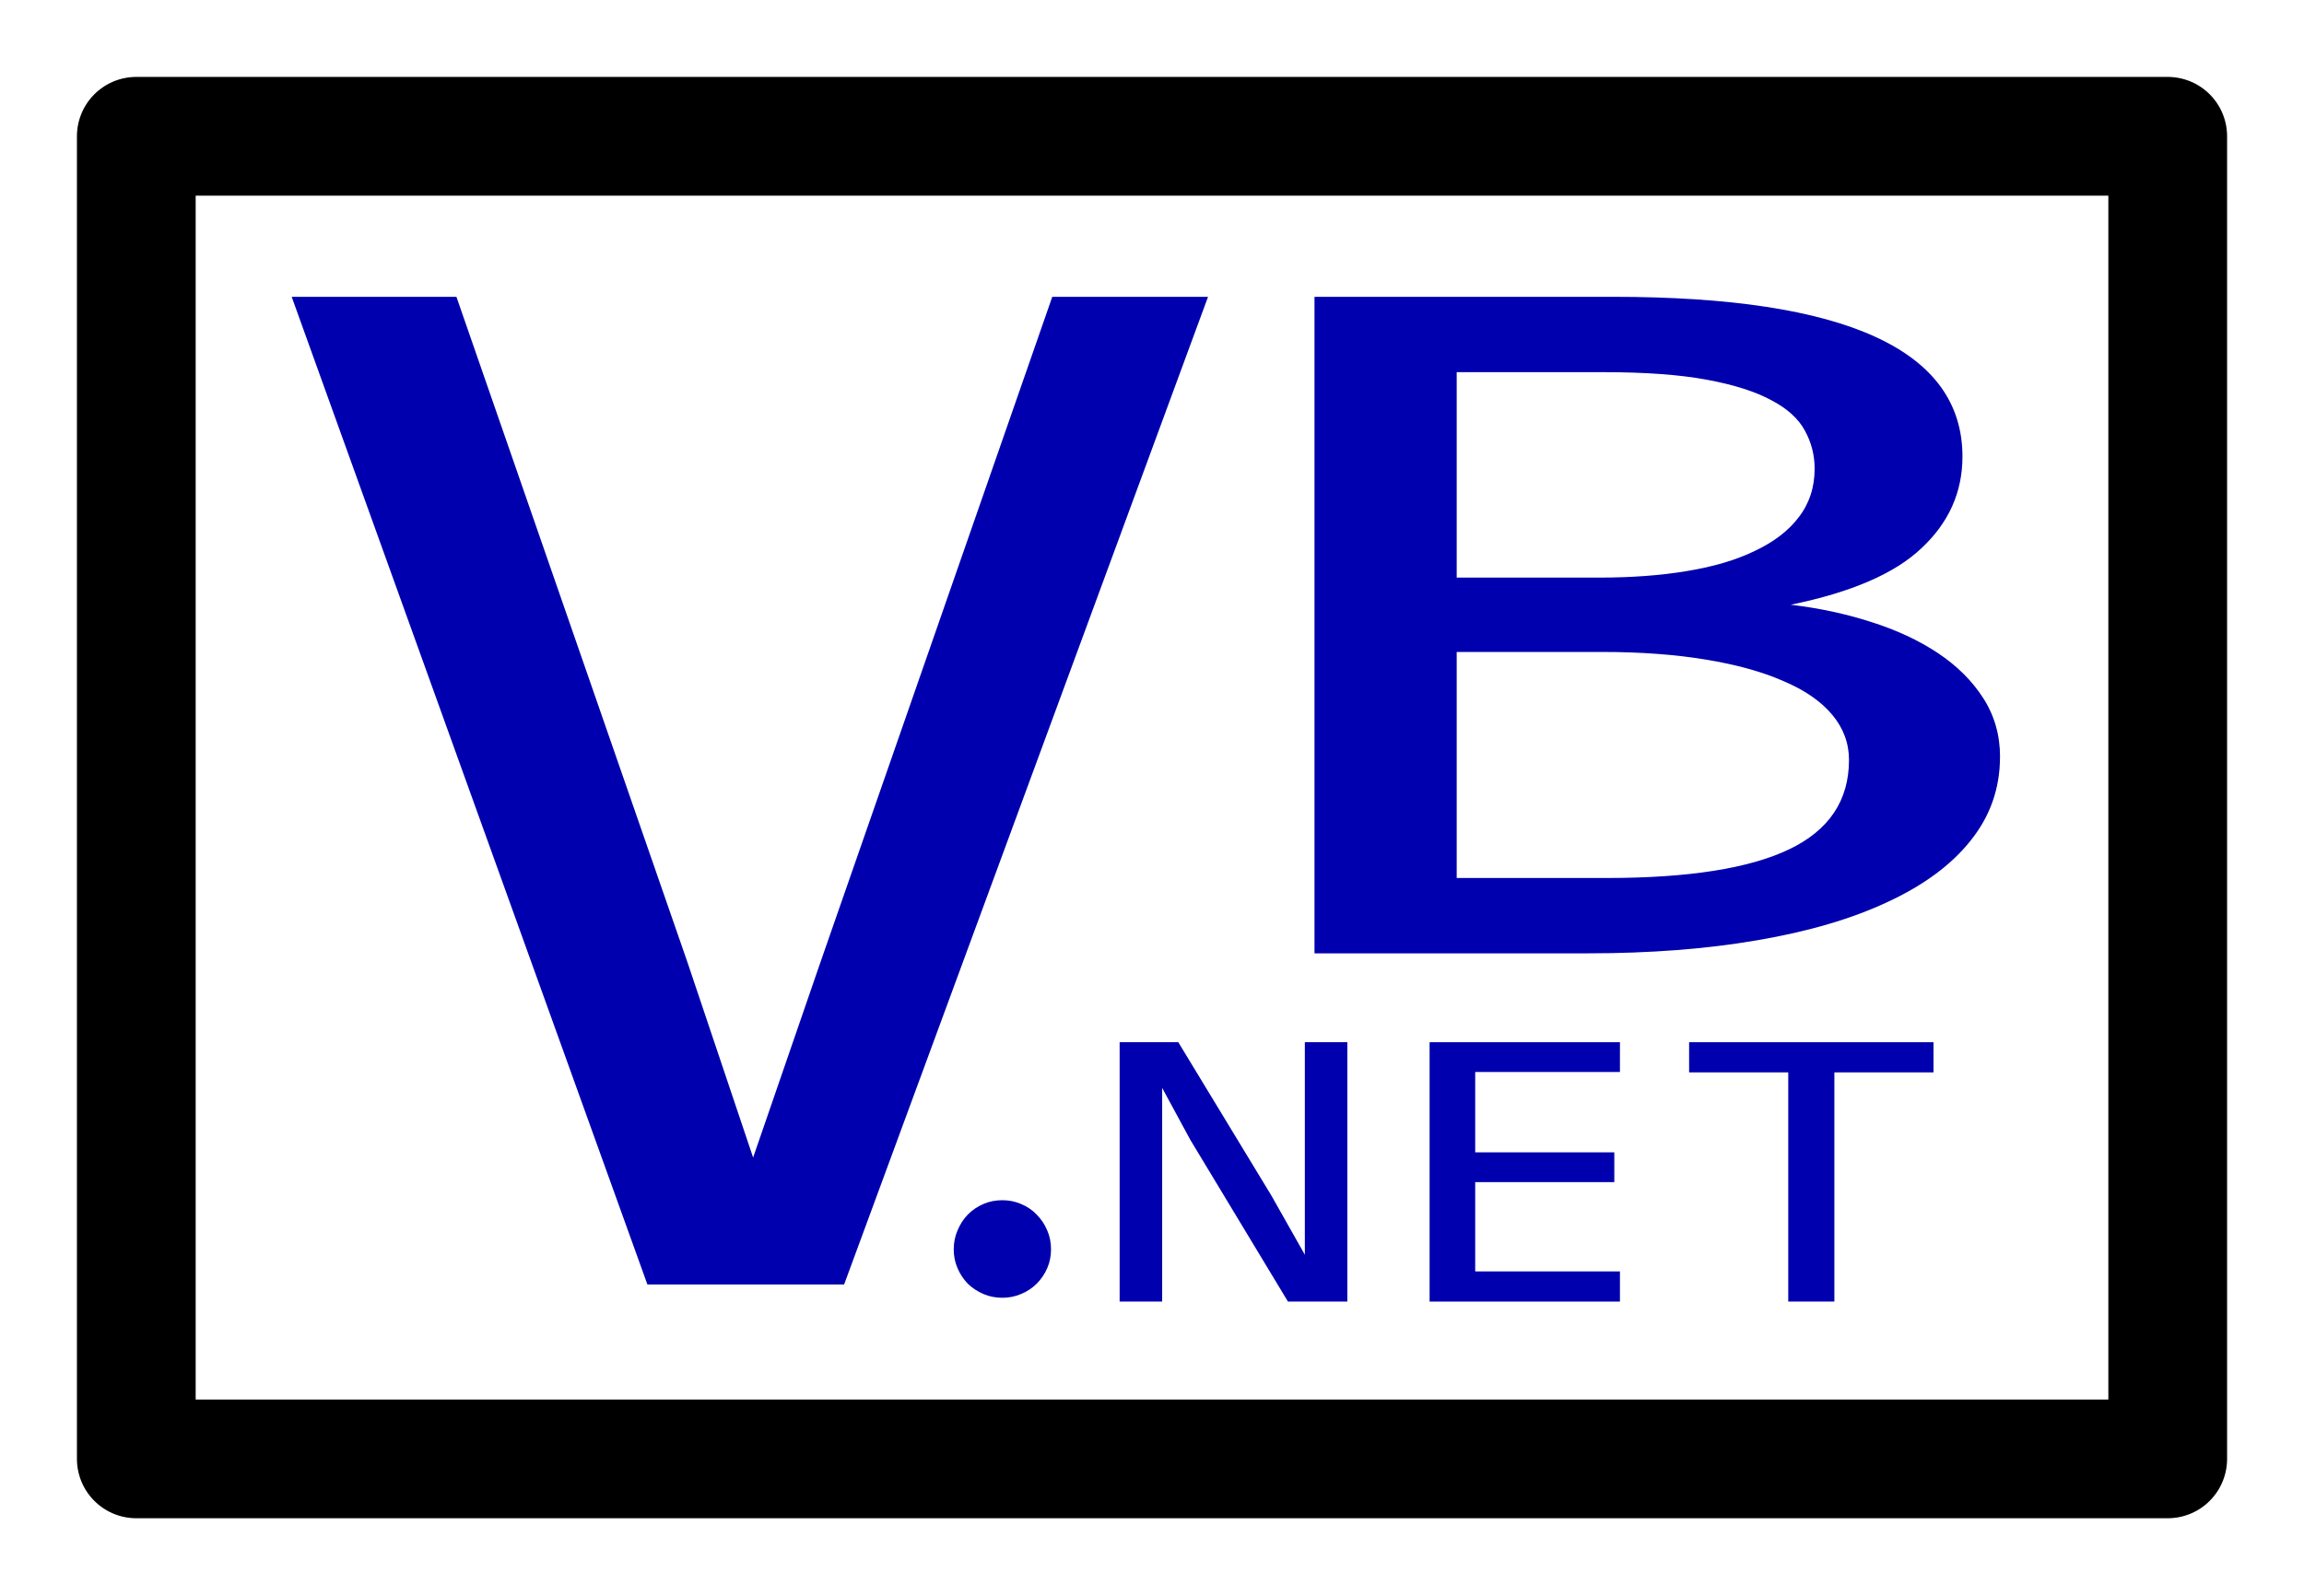
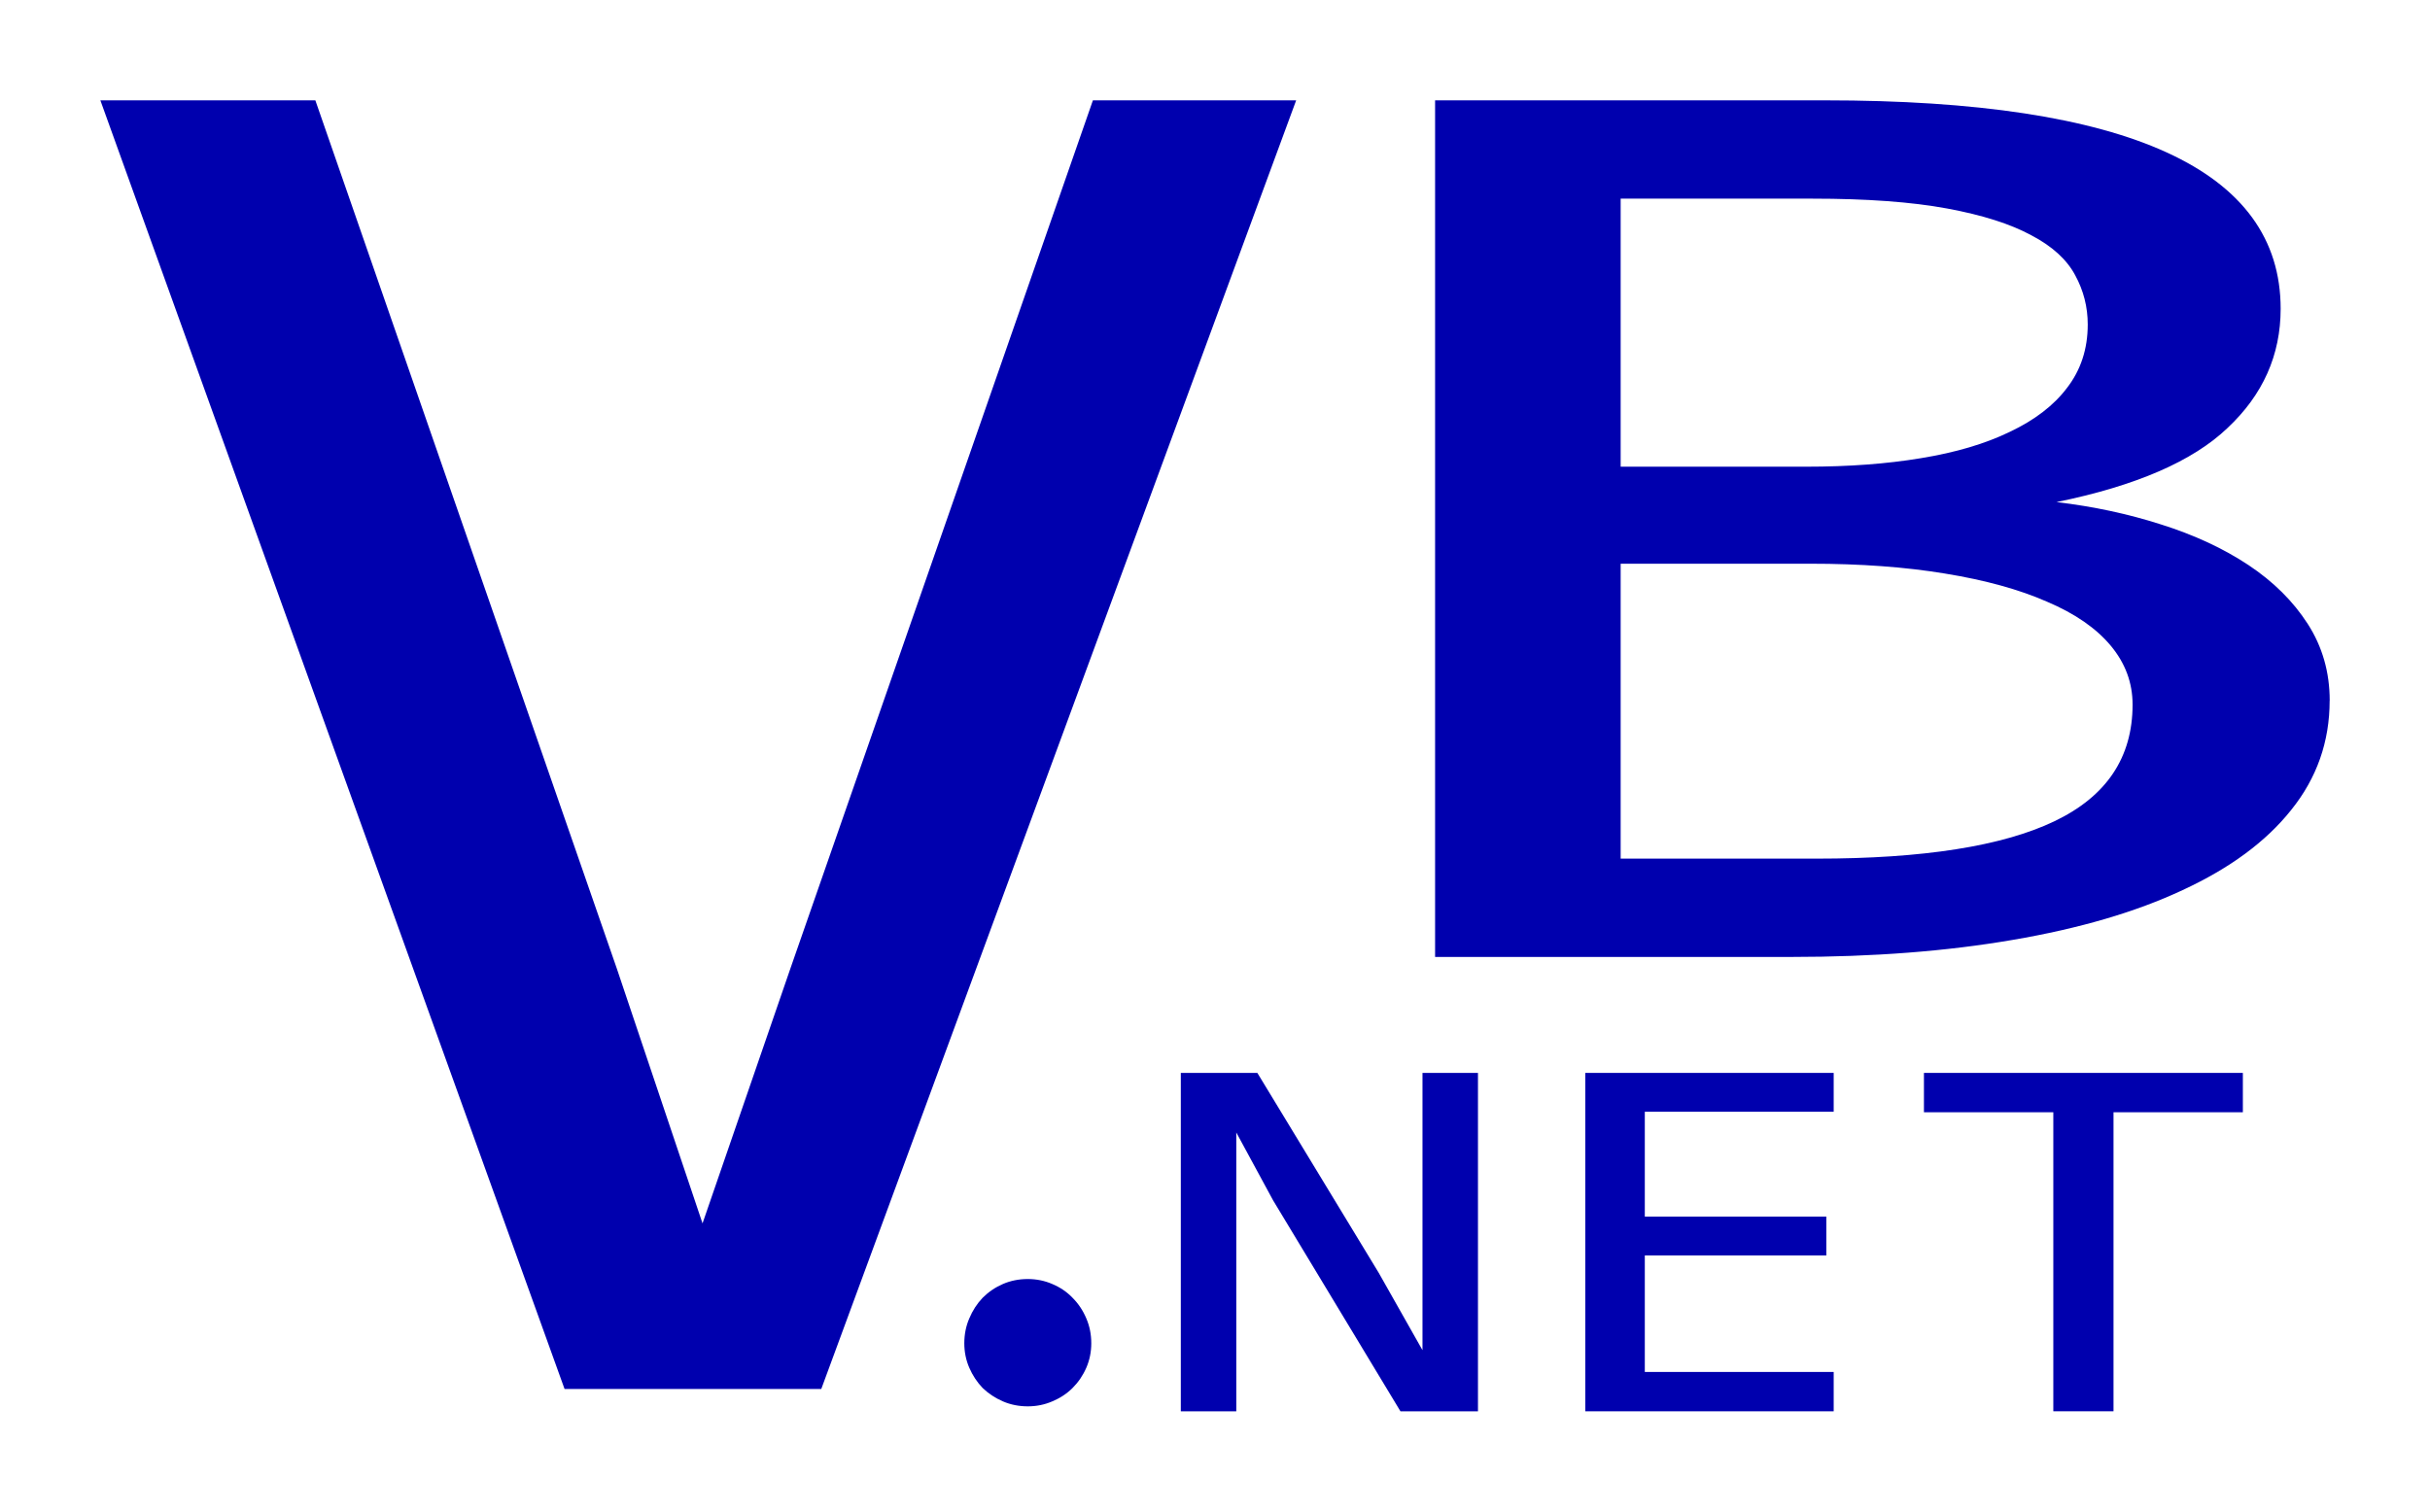
- <svg xmlns="http://www.w3.org/2000/svg" version="1.1" width="119.818" height="82.965" id="svg2985">
+ <svg xmlns="http://www.w3.org/2000/svg" version="1.1" width="96.839" height="60.258" id="svg2985">
  <defs id="defs2987" />
-   <g transform="scale(1.245895,0.8026356)" style="font-style:normal;font-variant:normal;font-weight:normal;font-stretch:normal;font-size:74.104px;line-height:125%;font-family:Consolas;-inkscape-font-specification:'Consolas, Normal';text-align:start;letter-spacing:0px;word-spacing:0px;writing-mode:lr-tb;text-anchor:start;fill:#00d400;fill-opacity:1;stroke:none" id="text2995" />
-   <rect style="opacity:1;fill:none;fill-opacity:1;fill-rule:nonzero;stroke:#000000;stroke-width:6.175;stroke-linejoin:round;stroke-miterlimit:4;stroke-dasharray:none;stroke-opacity:1" id="rect4145" width="105.643" height="68.79" x="7.088" y="7.088" ry="0" />
-   <g transform="scale(1.041389,0.9602564)" style="font-style:normal;font-variant:normal;font-weight:normal;font-stretch:normal;font-size:83.825px;line-height:125%;font-family:Consolas;-inkscape-font-specification:'Consolas, Normal';text-align:start;letter-spacing:0px;word-spacing:0px;writing-mode:lr-tb;text-anchor:start;fill:#0000ae;fill-opacity:1;stroke:none;stroke-width:1px;stroke-linecap:butt;stroke-linejoin:miter;stroke-opacity:1" id="text4137">
-     <path d="m 60.326,16.077 -18.173,53.496 -9.823,0 -17.764,-53.496 8.227,0 11.542,36.06 3.274,10.56 3.356,-10.56 11.583,-36.06 7.777,0 z" style="" id="path4164" />
+   <g transform="matrix(1.245895,0,0,0.8026356,-11.16903,-11.43808)" style="font-style:normal;font-variant:normal;font-weight:normal;font-stretch:normal;font-size:74.104px;line-height:125%;font-family:Consolas;-inkscape-font-specification:'Consolas, Normal';text-align:start;letter-spacing:0px;word-spacing:0px;writing-mode:lr-tb;text-anchor:start;fill:#00d400;fill-opacity:1;stroke:none" id="text2995" />
+   <g transform="matrix(1.041389,0,0,0.9602564,-11.16903,-11.43808)" style="font-style:normal;font-variant:normal;font-weight:normal;font-stretch:normal;font-size:83.825px;line-height:125%;font-family:Consolas;-inkscape-font-specification:'Consolas, Normal';text-align:start;letter-spacing:0px;word-spacing:0px;writing-mode:lr-tb;text-anchor:start;fill:#0000ae;fill-opacity:1;stroke:none;stroke-width:1px;stroke-linecap:butt;stroke-linejoin:miter;stroke-opacity:1" id="text4137">
+     <path d="m 60.326,16.077 -18.173,53.496 -9.823,0 -17.764,-53.496 8.227,0 11.542,36.06 3.274,10.56 3.356,-10.56 11.583,-36.06 7.777,0 z" id="path4164" />
  </g>
-   <g transform="scale(1.261106,0.7929548)" style="font-style:normal;font-variant:normal;font-weight:normal;font-stretch:normal;font-size:67.475px;line-height:125%;font-family:Consolas;-inkscape-font-specification:'Consolas, Normal';text-align:start;letter-spacing:0px;word-spacing:0px;writing-mode:lr-tb;text-anchor:start;fill:#0000ae;fill-opacity:1;stroke:none;stroke-width:1px;stroke-linecap:butt;stroke-linejoin:miter;stroke-opacity:1" id="text4141">
-     <path d="m 82.474,49.648 q 0,3.097 -1.219,5.502 -1.186,2.372 -3.426,4.02 -2.207,1.647 -5.37,2.504 -3.13,0.857 -6.985,0.857 l -11.268,0 0,-43.062 12.322,0 q 14.398,0 14.398,10.477 0,3.492 -1.68,5.996 -1.647,2.504 -5.403,3.723 1.746,0.329 3.295,1.12 1.581,0.791 2.768,2.043 1.186,1.252 1.878,2.965 0.692,1.713 0.692,3.855 z M 74.83,30.737 q 0,-1.318 -0.395,-2.471 Q 74.039,27.08 73.051,26.256 72.063,25.399 70.382,24.905 68.702,24.411 66.132,24.411 l -6.062,0 0,13.475 5.865,0 q 2.01,0 3.624,-0.428 1.647,-0.428 2.8,-1.318 1.186,-0.89 1.812,-2.207 0.659,-1.351 0.659,-3.196 z m 1.417,19.109 q 0,-1.647 -0.692,-2.965 -0.692,-1.318 -2.01,-2.207 -1.318,-0.923 -3.229,-1.417 -1.878,-0.494 -4.25,-0.494 l -5.996,0 0,14.826 6.194,0 q 5.041,0 7.512,-1.878 2.471,-1.878 2.471,-5.865 z" style="" id="path4161" />
+   <g transform="matrix(1.261106,0,0,0.7929548,-11.16903,-11.43808)" style="font-style:normal;font-variant:normal;font-weight:normal;font-stretch:normal;font-size:67.475px;line-height:125%;font-family:Consolas;-inkscape-font-specification:'Consolas, Normal';text-align:start;letter-spacing:0px;word-spacing:0px;writing-mode:lr-tb;text-anchor:start;fill:#0000ae;fill-opacity:1;stroke:none;stroke-width:1px;stroke-linecap:butt;stroke-linejoin:miter;stroke-opacity:1" id="text4141">
+     <path d="m 82.474,49.648 q 0,3.097 -1.219,5.502 -1.186,2.372 -3.426,4.02 -2.207,1.647 -5.37,2.504 -3.13,0.857 -6.985,0.857 l -11.268,0 0,-43.062 12.322,0 q 14.398,0 14.398,10.477 0,3.492 -1.68,5.996 -1.647,2.504 -5.403,3.723 1.746,0.329 3.295,1.12 1.581,0.791 2.768,2.043 1.186,1.252 1.878,2.965 0.692,1.713 0.692,3.855 z M 74.83,30.737 q 0,-1.318 -0.395,-2.471 Q 74.039,27.08 73.051,26.256 72.063,25.399 70.382,24.905 68.702,24.411 66.132,24.411 l -6.062,0 0,13.475 5.865,0 q 2.01,0 3.624,-0.428 1.647,-0.428 2.8,-1.318 1.186,-0.89 1.812,-2.207 0.659,-1.351 0.659,-3.196 z m 1.417,19.109 q 0,-1.647 -0.692,-2.965 -0.692,-1.318 -2.01,-2.207 -1.318,-0.923 -3.229,-1.417 -1.878,-0.494 -4.25,-0.494 l -5.996,0 0,14.826 6.194,0 q 5.041,0 7.512,-1.878 2.471,-1.878 2.471,-5.865 z" id="path4161" />
  </g>
-   <g transform="scale(1.13616,0.8801577)" style="font-style:normal;font-variant:normal;font-weight:normal;font-stretch:normal;font-size:24.014px;line-height:125%;font-family:Consolas;-inkscape-font-specification:'Consolas, Normal';text-align:start;letter-spacing:0px;word-spacing:0px;writing-mode:lr-tb;text-anchor:start;fill:#0000ae;fill-opacity:1;stroke:none;stroke-width:1px;stroke-linecap:butt;stroke-linejoin:miter;stroke-opacity:1" id="text4145">
-     <path d="m 61.672,76.914 -2.72,0 -4.468,-9.556 -1.29,-3.072 0,7.727 0,4.901 -1.946,0 0,-15.326 2.685,0 4.256,9.052 1.536,3.506 0,-8.208 0,-4.35 1.946,0 0,15.326 z" style="" id="path4154" />
-     <path d="m 74.148,76.914 -8.712,0 0,-15.326 8.712,0 0,1.759 -6.625,0 0,4.749 6.367,0 0,1.759 -6.367,0 0,5.277 6.625,0 0,1.782 z" style="" id="path4156" />
-     <path d="m 88.501,63.37 -4.538,0 0,13.543 -2.111,0 0,-13.543 -4.538,0 0,-1.782 11.186,0 0,1.782 z" style="" id="path4158" />
+   <g transform="matrix(1.13616,0,0,0.8801577,-11.16903,-11.43808)" style="font-style:normal;font-variant:normal;font-weight:normal;font-stretch:normal;font-size:24.014px;line-height:125%;font-family:Consolas;-inkscape-font-specification:'Consolas, Normal';text-align:start;letter-spacing:0px;word-spacing:0px;writing-mode:lr-tb;text-anchor:start;fill:#0000ae;fill-opacity:1;stroke:none;stroke-width:1px;stroke-linecap:butt;stroke-linejoin:miter;stroke-opacity:1" id="text4145">
+     <path d="m 61.672,76.914 -2.72,0 -4.468,-9.556 -1.29,-3.072 0,7.727 0,4.901 -1.946,0 0,-15.326 2.685,0 4.256,9.052 1.536,3.506 0,-8.208 0,-4.35 1.946,0 0,15.326 z" id="path4154" />
+     <path d="m 74.148,76.914 -8.712,0 0,-15.326 8.712,0 0,1.759 -6.625,0 0,4.749 6.367,0 0,1.759 -6.367,0 0,5.277 6.625,0 0,1.782 z" id="path4156" />
+     <path d="m 88.501,63.37 -4.538,0 0,13.543 -2.111,0 0,-13.543 -4.538,0 0,-1.782 11.186,0 0,1.782 z" id="path4158" />
  </g>
-   <g style="font-style:normal;font-variant:normal;font-weight:normal;font-stretch:normal;font-size:31.213px;line-height:125%;font-family:Consolas;-inkscape-font-specification:'Consolas, Normal';text-align:start;letter-spacing:0px;word-spacing:0px;writing-mode:lr-tb;text-anchor:start;fill:#0000ae;fill-opacity:1;stroke:none;stroke-width:1px;stroke-linecap:butt;stroke-linejoin:miter;stroke-opacity:1" id="text4149">
-     <path d="m 52.128,62.424 q 0.518,0 0.975,0.198 0.472,0.198 0.808,0.549 0.351,0.351 0.549,0.823 0.198,0.457 0.198,0.991 0,0.518 -0.198,0.975 -0.198,0.457 -0.549,0.808 -0.335,0.335 -0.808,0.533 -0.457,0.198 -0.975,0.198 -0.533,0 -0.991,-0.198 -0.457,-0.198 -0.808,-0.533 -0.335,-0.351 -0.533,-0.808 -0.198,-0.457 -0.198,-0.975 0,-0.533 0.198,-0.991 0.198,-0.472 0.533,-0.823 0.351,-0.351 0.808,-0.549 0.457,-0.198 0.991,-0.198 z" style="" id="path4167" />
+   <g style="font-style:normal;font-variant:normal;font-weight:normal;font-stretch:normal;font-size:31.213px;line-height:125%;font-family:Consolas;-inkscape-font-specification:'Consolas, Normal';text-align:start;letter-spacing:0px;word-spacing:0px;writing-mode:lr-tb;text-anchor:start;fill:#0000ae;fill-opacity:1;stroke:none;stroke-width:1px;stroke-linecap:butt;stroke-linejoin:miter;stroke-opacity:1" id="text4149" transform="translate(-11.16903,-11.43808)">
+     <path d="m 52.128,62.424 q 0.518,0 0.975,0.198 0.472,0.198 0.808,0.549 0.351,0.351 0.549,0.823 0.198,0.457 0.198,0.991 0,0.518 -0.198,0.975 -0.198,0.457 -0.549,0.808 -0.335,0.335 -0.808,0.533 -0.457,0.198 -0.975,0.198 -0.533,0 -0.991,-0.198 -0.457,-0.198 -0.808,-0.533 -0.335,-0.351 -0.533,-0.808 -0.198,-0.457 -0.198,-0.975 0,-0.533 0.198,-0.991 0.198,-0.472 0.533,-0.823 0.351,-0.351 0.808,-0.549 0.457,-0.198 0.991,-0.198 z" id="path4167" />
  </g>
</svg>
